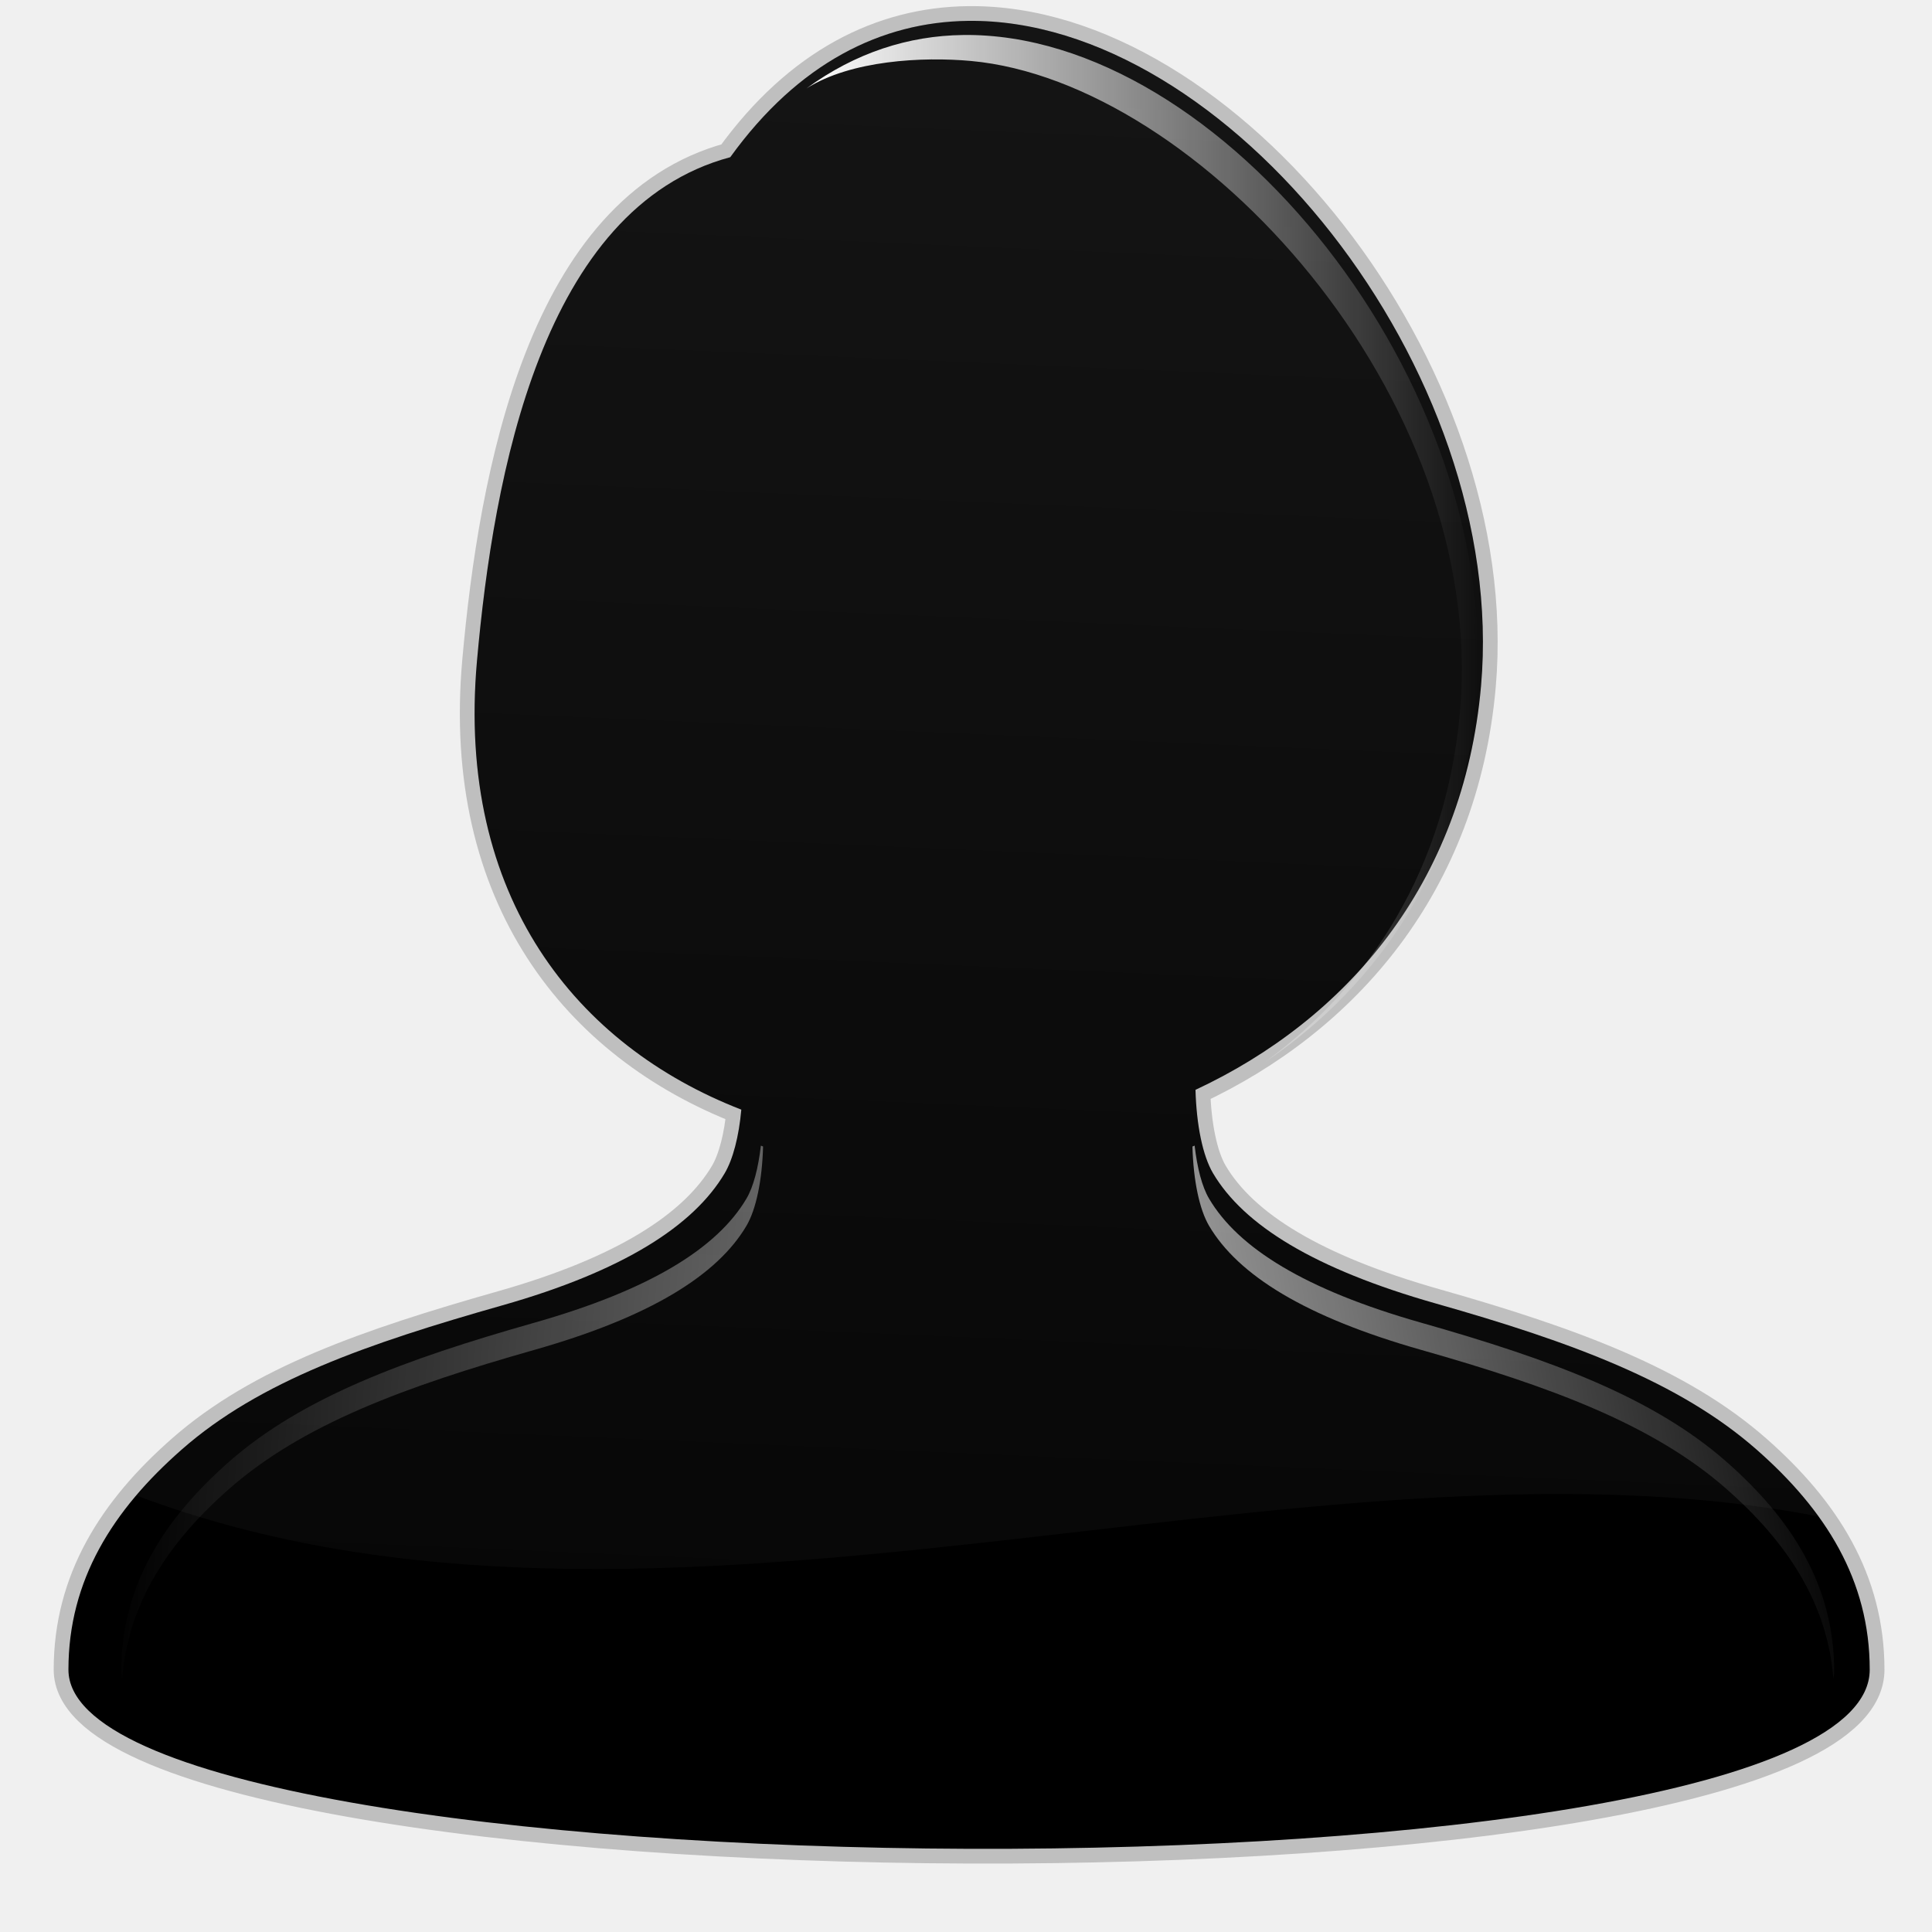
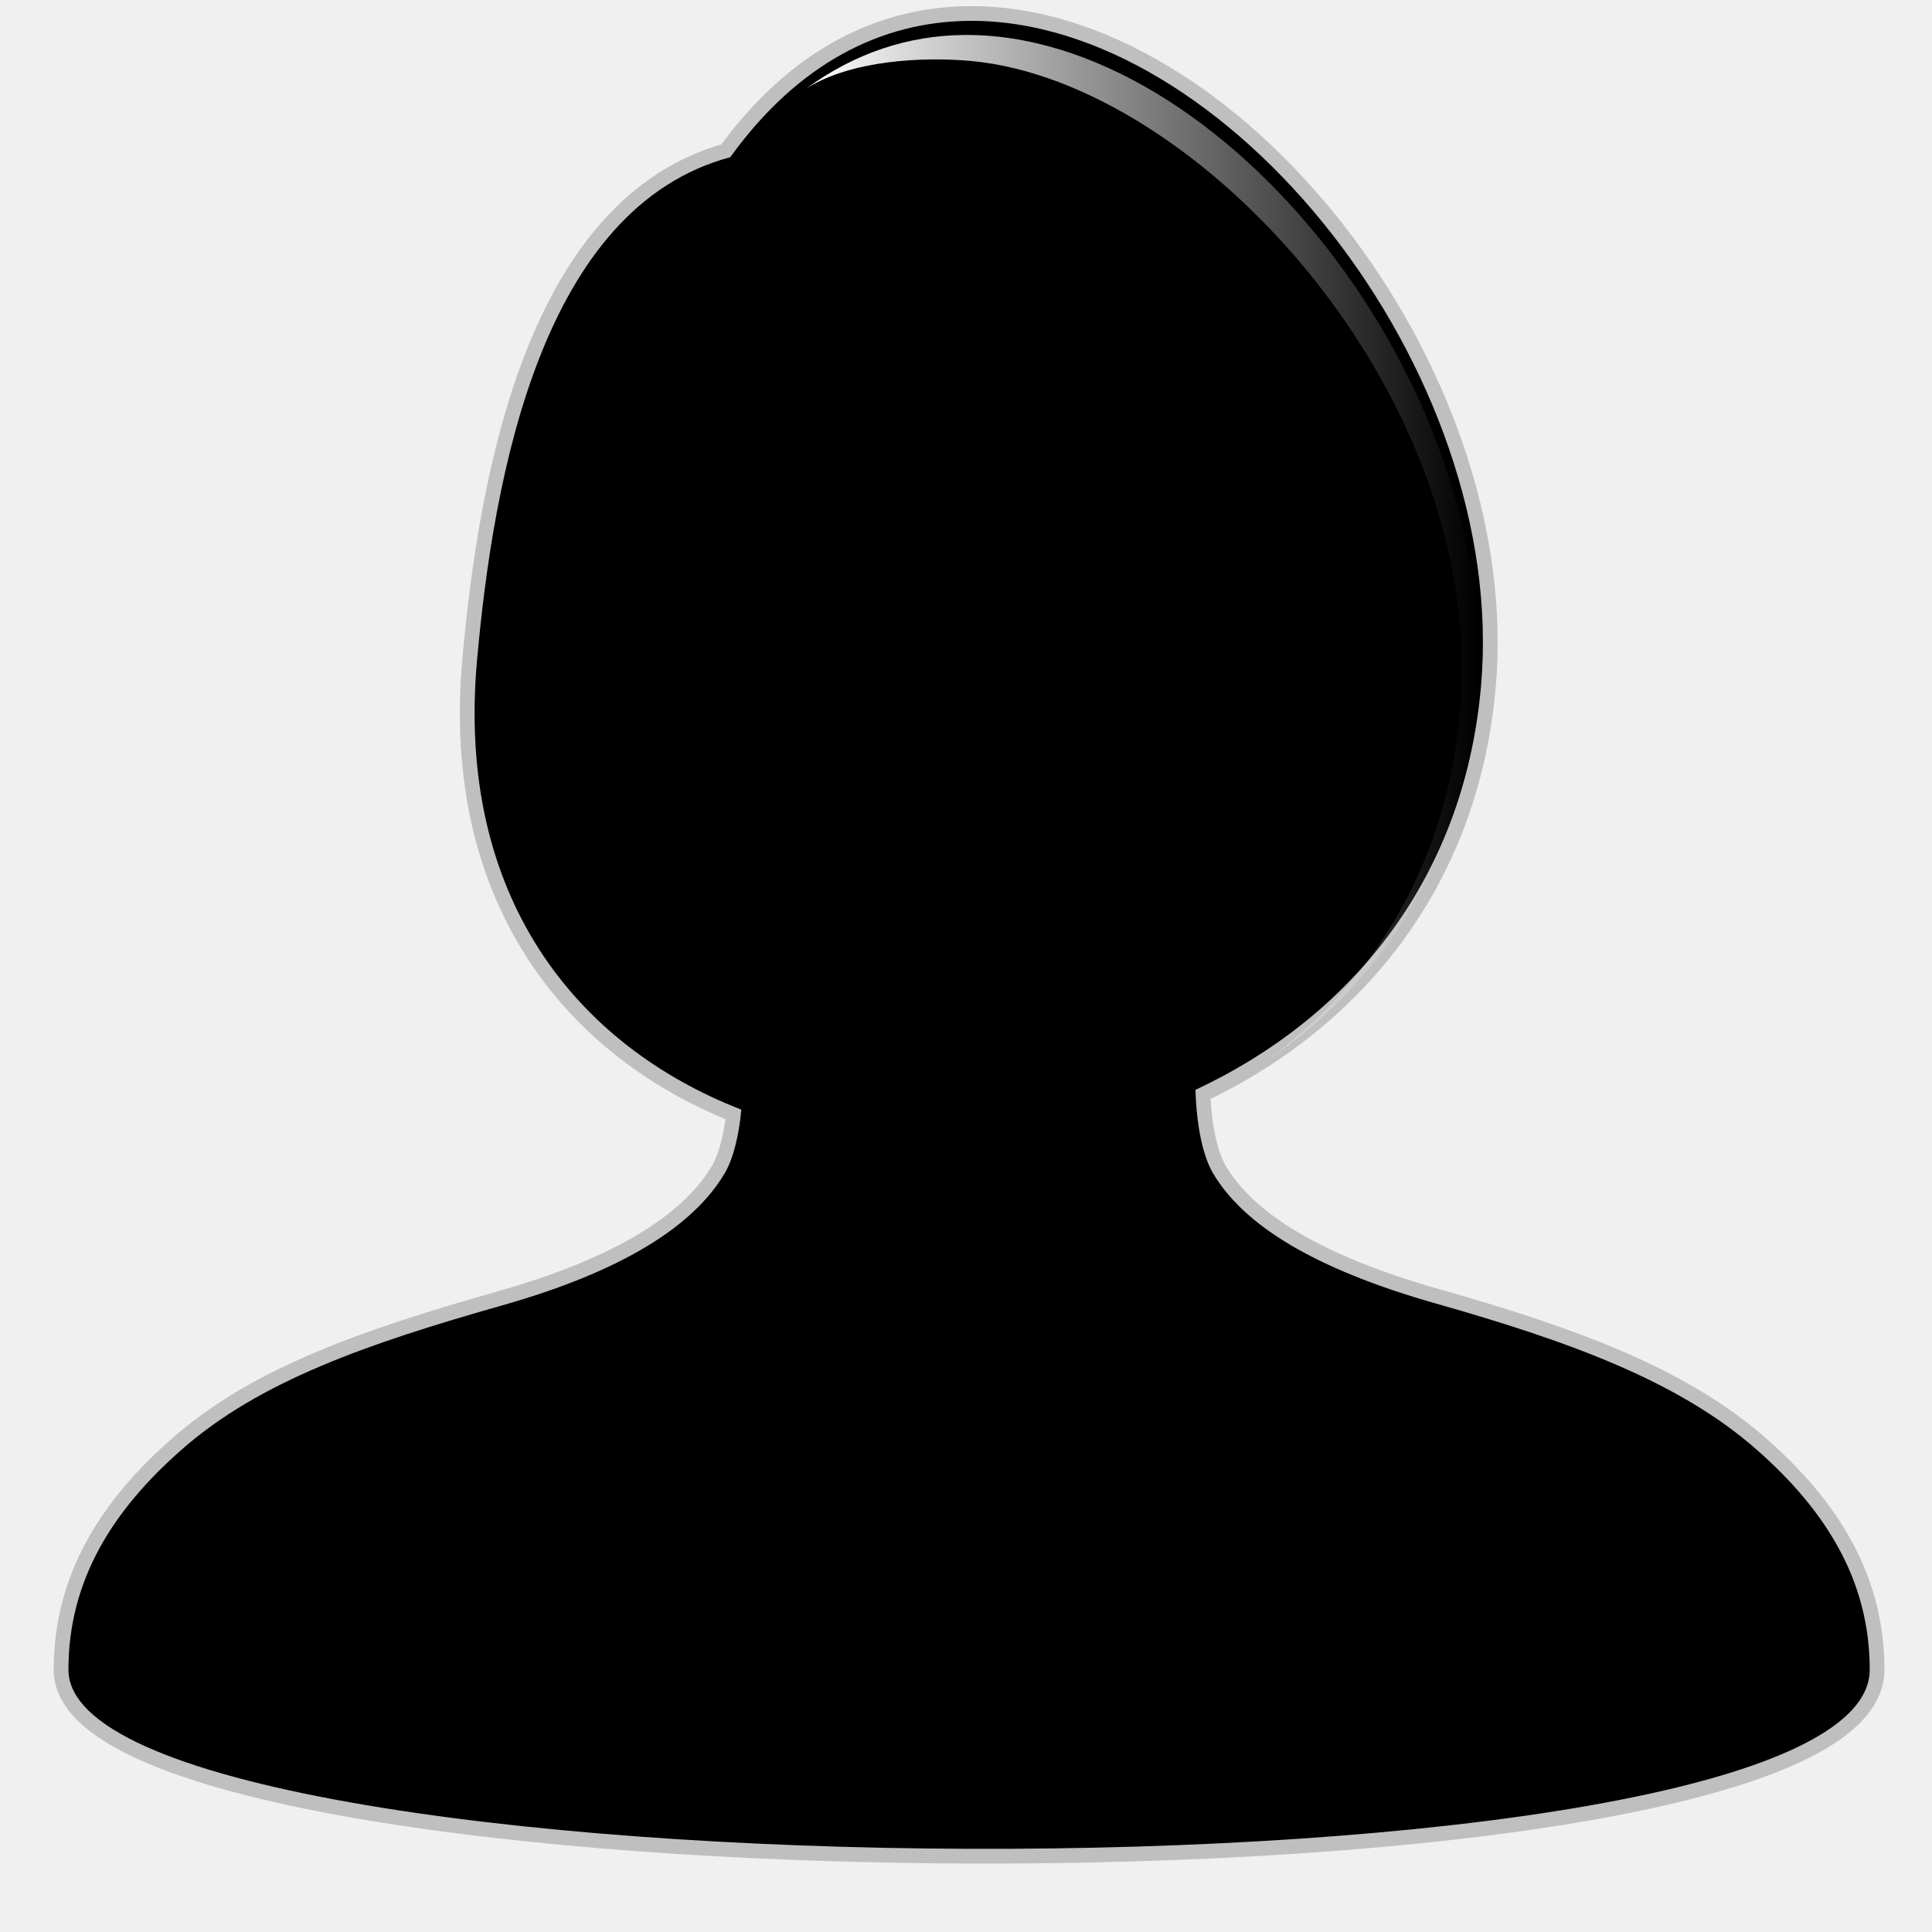
- <svg xmlns="http://www.w3.org/2000/svg" xmlns:xlink="http://www.w3.org/1999/xlink" id="svg1307" height="128" width="128" version="1.0">
+ <svg xmlns="http://www.w3.org/2000/svg" id="svg1307" height="128" width="128" version="1.0">
  <defs id="defs1309">
-     <linearGradient id="linearGradient2905">
-       <stop id="stop2907" stop-color="#fff" offset="0" />
-       <stop id="stop2909" stop-color="#fff" stop-opacity="0" offset="1" />
-     </linearGradient>
    <linearGradient id="linearGradient3082" y2="169.16" gradientUnits="userSpaceOnUse" x2="75.186" gradientTransform="matrix(.97642 0 0 .97642 1.5136 .0095408)" y1="-217.56" x1="91.829">
-       <stop id="stop2930" stop-color="#f6f6f6" offset="0" />
-       <stop id="stop2932" stop-color="#f6f6f6" stop-opacity="0" offset="1" />
-     </linearGradient>
-     <linearGradient id="linearGradient3085" y2="150.66" xlink:href="#linearGradient2905" gradientUnits="userSpaceOnUse" x2="-68.625" gradientTransform="matrix(-.97642 0 0 .97642 -58.973 -53.552)" y1="159.35" x1="-185.31" />
-     <linearGradient id="linearGradient3088" y2="150.66" xlink:href="#linearGradient2905" gradientUnits="userSpaceOnUse" x2="-68.625" gradientTransform="matrix(.97642 0 0 .97642 188.53 -53.552)" y1="162.55" x1="-140.06" />
+ </linearGradient>
+     <linearGradient id="linearGradient3085" y2="150.66" gradientUnits="userSpaceOnUse" x2="-68.625" gradientTransform="matrix(-.97642 0 0 .97642 -58.973 -53.552)" y1="159.35" x1="-185.31" />
+     <linearGradient id="linearGradient3088" y2="150.66" gradientUnits="userSpaceOnUse" x2="-68.625" gradientTransform="matrix(.97642 0 0 .97642 188.53 -53.552)" y1="162.55" x1="-140.06" />
    <linearGradient id="linearGradient3091" y2="68.546" gradientUnits="userSpaceOnUse" x2="8.878" gradientTransform="matrix(.97642 0 0 .97642 89.254 -30.605)" y1="68.546" x1="-36.688">
      <stop id="stop2894" stop-color="#fff" offset="0" />
      <stop id="stop2896" stop-color="#fff" stop-opacity="0" offset="1" />
    </linearGradient>
  </defs>
-   <path id="path2876" d="m64.127 1.383c-5.701 0.073-11.221 2.758-15.745 9.032-12.471 3.341-15.686 21.062-16.782 33.381-1.393 15.652 6.616 25.489 17.514 29.72-0.158 1.776-0.554 3.289-1.098 4.211-2.048 3.467-6.698 6.474-14.738 8.757-8.97 2.547-16.086 5.022-21.237 9.551-4.561 4.005-7.507 8.645-7.507 14.585 0 15.42 119.34 16.23 119.34 0 0-5.94-2.94-10.58-7.5-14.585-5.1-4.479-12.21-7.11-21.242-9.673-8.1-2.3-12.746-5.212-14.768-8.635-0.675-1.143-1.095-3.167-1.16-5.523 9.917-4.632 17.762-13.575 18.919-26.76 1.836-20.931-16.891-44.28-33.992-44.061z" stroke-opacity=".207" stroke="#000" stroke-width="1.953" />
+   <path id="path2876" d="m64.127 1.383c-5.701 0.073-11.221 2.758-15.745 9.032-12.471 3.341-15.686 21.062-16.782 33.381-1.393 15.652 6.616 25.489 17.514 29.72-0.158 1.776-0.554 3.289-1.098 4.211-2.048 3.467-6.698 6.474-14.738 8.757-8.97 2.547-16.086 5.022-21.237 9.551-4.561 4.005-7.507 8.645-7.507 14.585 0 15.42 119.34 16.23 119.34 0 0-5.94-2.94-10.58-7.5-14.585-5.1-4.479-12.21-7.11-21.242-9.673-8.1-2.3-12.746-5.212-14.768-8.635-0.675-1.143-1.095-3.167-1.16-5.523 9.917-4.632 17.762-13.575 18.919-26.76 1.836-20.931-16.891-44.28-33.992-44.061z" stroke-opacity=".207" stroke="#000" stroke-width="1.953" fill="#000" />
  <path id="path2276" d="m50.893 3.281v-2.795 2.795z" fill-opacity=".757" fill="#fff" />
  <path id="path2882" fill="url(#linearGradient3091)" d="m63.806 2.319c-3.601 0.046-7.123 1.162-10.375 3.539 2.947-1.868 7.703-2.111 10.896-1.819 15.05 1.376 34.238 22.173 32.403 43.103-0.909 10.362-5.947 18.101-12.877 23.19 7.479-5.064 12.989-13.063 13.944-23.953 1.836-20.93-16.89-44.28-33.991-44.061z" />
  <path id="path2900" fill="url(#linearGradient3088)" d="m79.147 75.901c-0.047 0.023-0.098 0.036-0.145 0.058 0.061 2.244 0.461 4.169 1.104 5.258 1.924 3.258 6.347 6.03 14.058 8.219 8.596 2.44 15.366 4.944 20.216 9.208 4 3.516 6.69 7.546 7.09 12.576 0.02-0.16 0.05-0.33 0.05-0.49 0-5.66-2.8-10.07-7.14-13.887-4.85-4.264-11.62-6.768-20.216-9.208-7.711-2.188-12.134-4.961-14.058-8.219-0.469-0.794-0.786-2.031-0.959-3.515z" />
  <path id="path2913" fill="url(#linearGradient3085)" d="m50.41 75.901c0.047 0.023 0.098 0.036 0.146 0.058-0.062 2.244-0.461 4.169-1.104 5.258-1.925 3.258-6.348 6.03-14.058 8.219-8.594 2.44-15.366 4.944-20.215 9.208-4.001 3.516-6.689 7.546-7.087 12.576-0.025-0.16-0.058-0.33-0.058-0.49 0-5.66 2.803-10.07 7.145-13.887 4.849-4.264 11.621-6.768 20.215-9.208 7.71-2.188 12.133-4.961 14.058-8.219 0.469-0.794 0.785-2.031 0.958-3.515z" />
  <path id="path2923" opacity=".193" d="m64.127 1.383c-5.701 0.073-11.221 2.758-15.745 9.032-12.471 3.341-15.686 21.062-16.782 33.381-1.393 15.652 6.616 25.489 17.514 29.72-0.158 1.776-0.554 3.289-1.098 4.211-2.048 3.467-6.698 6.474-14.738 8.757-8.97 2.547-16.086 5.022-21.237 9.551-1.107 0.973-2.093 1.995-2.991 3.051 34.74 13.124 77.188-5.218 111.4 1.374-1.13-1.565-2.51-3.039-4.08-4.425-5.1-4.479-12.21-7.11-21.242-9.673-8.1-2.3-12.746-5.212-14.768-8.635-0.675-1.143-1.095-3.167-1.16-5.523 9.917-4.632 17.762-13.575 18.919-26.76 1.836-20.931-16.891-44.28-33.992-44.061z" fill="url(#linearGradient3082)" />
</svg>
